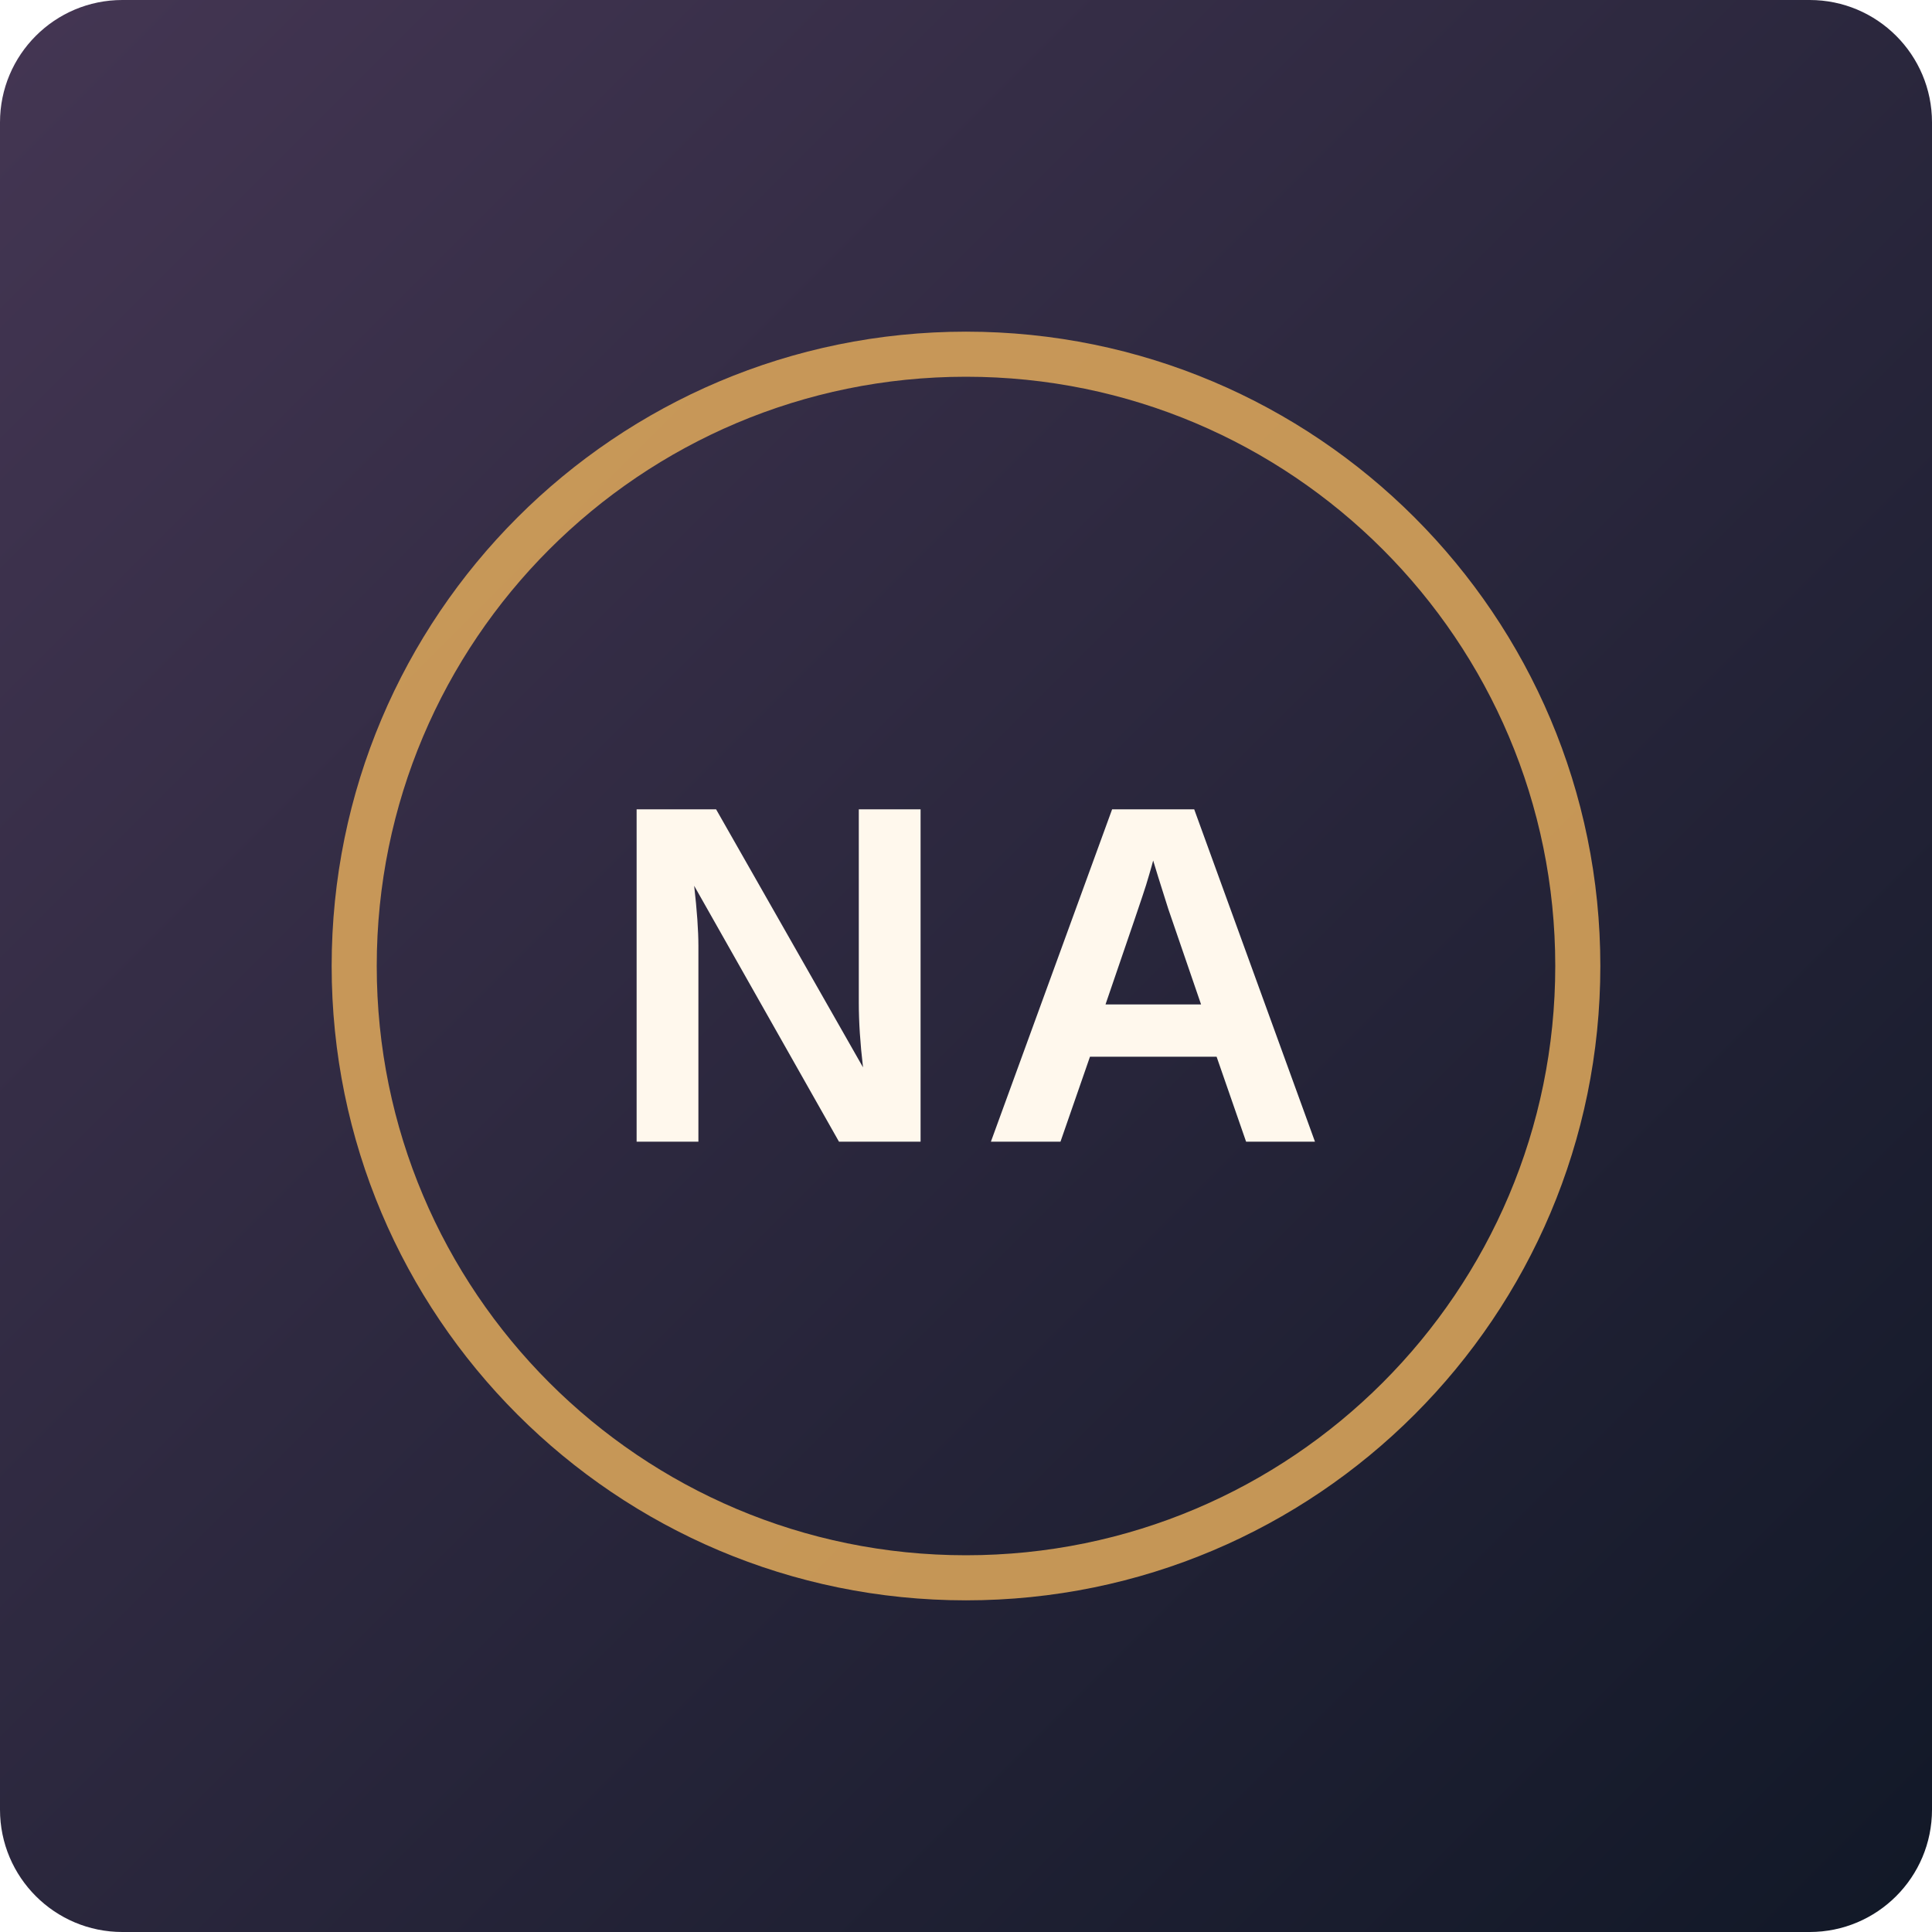
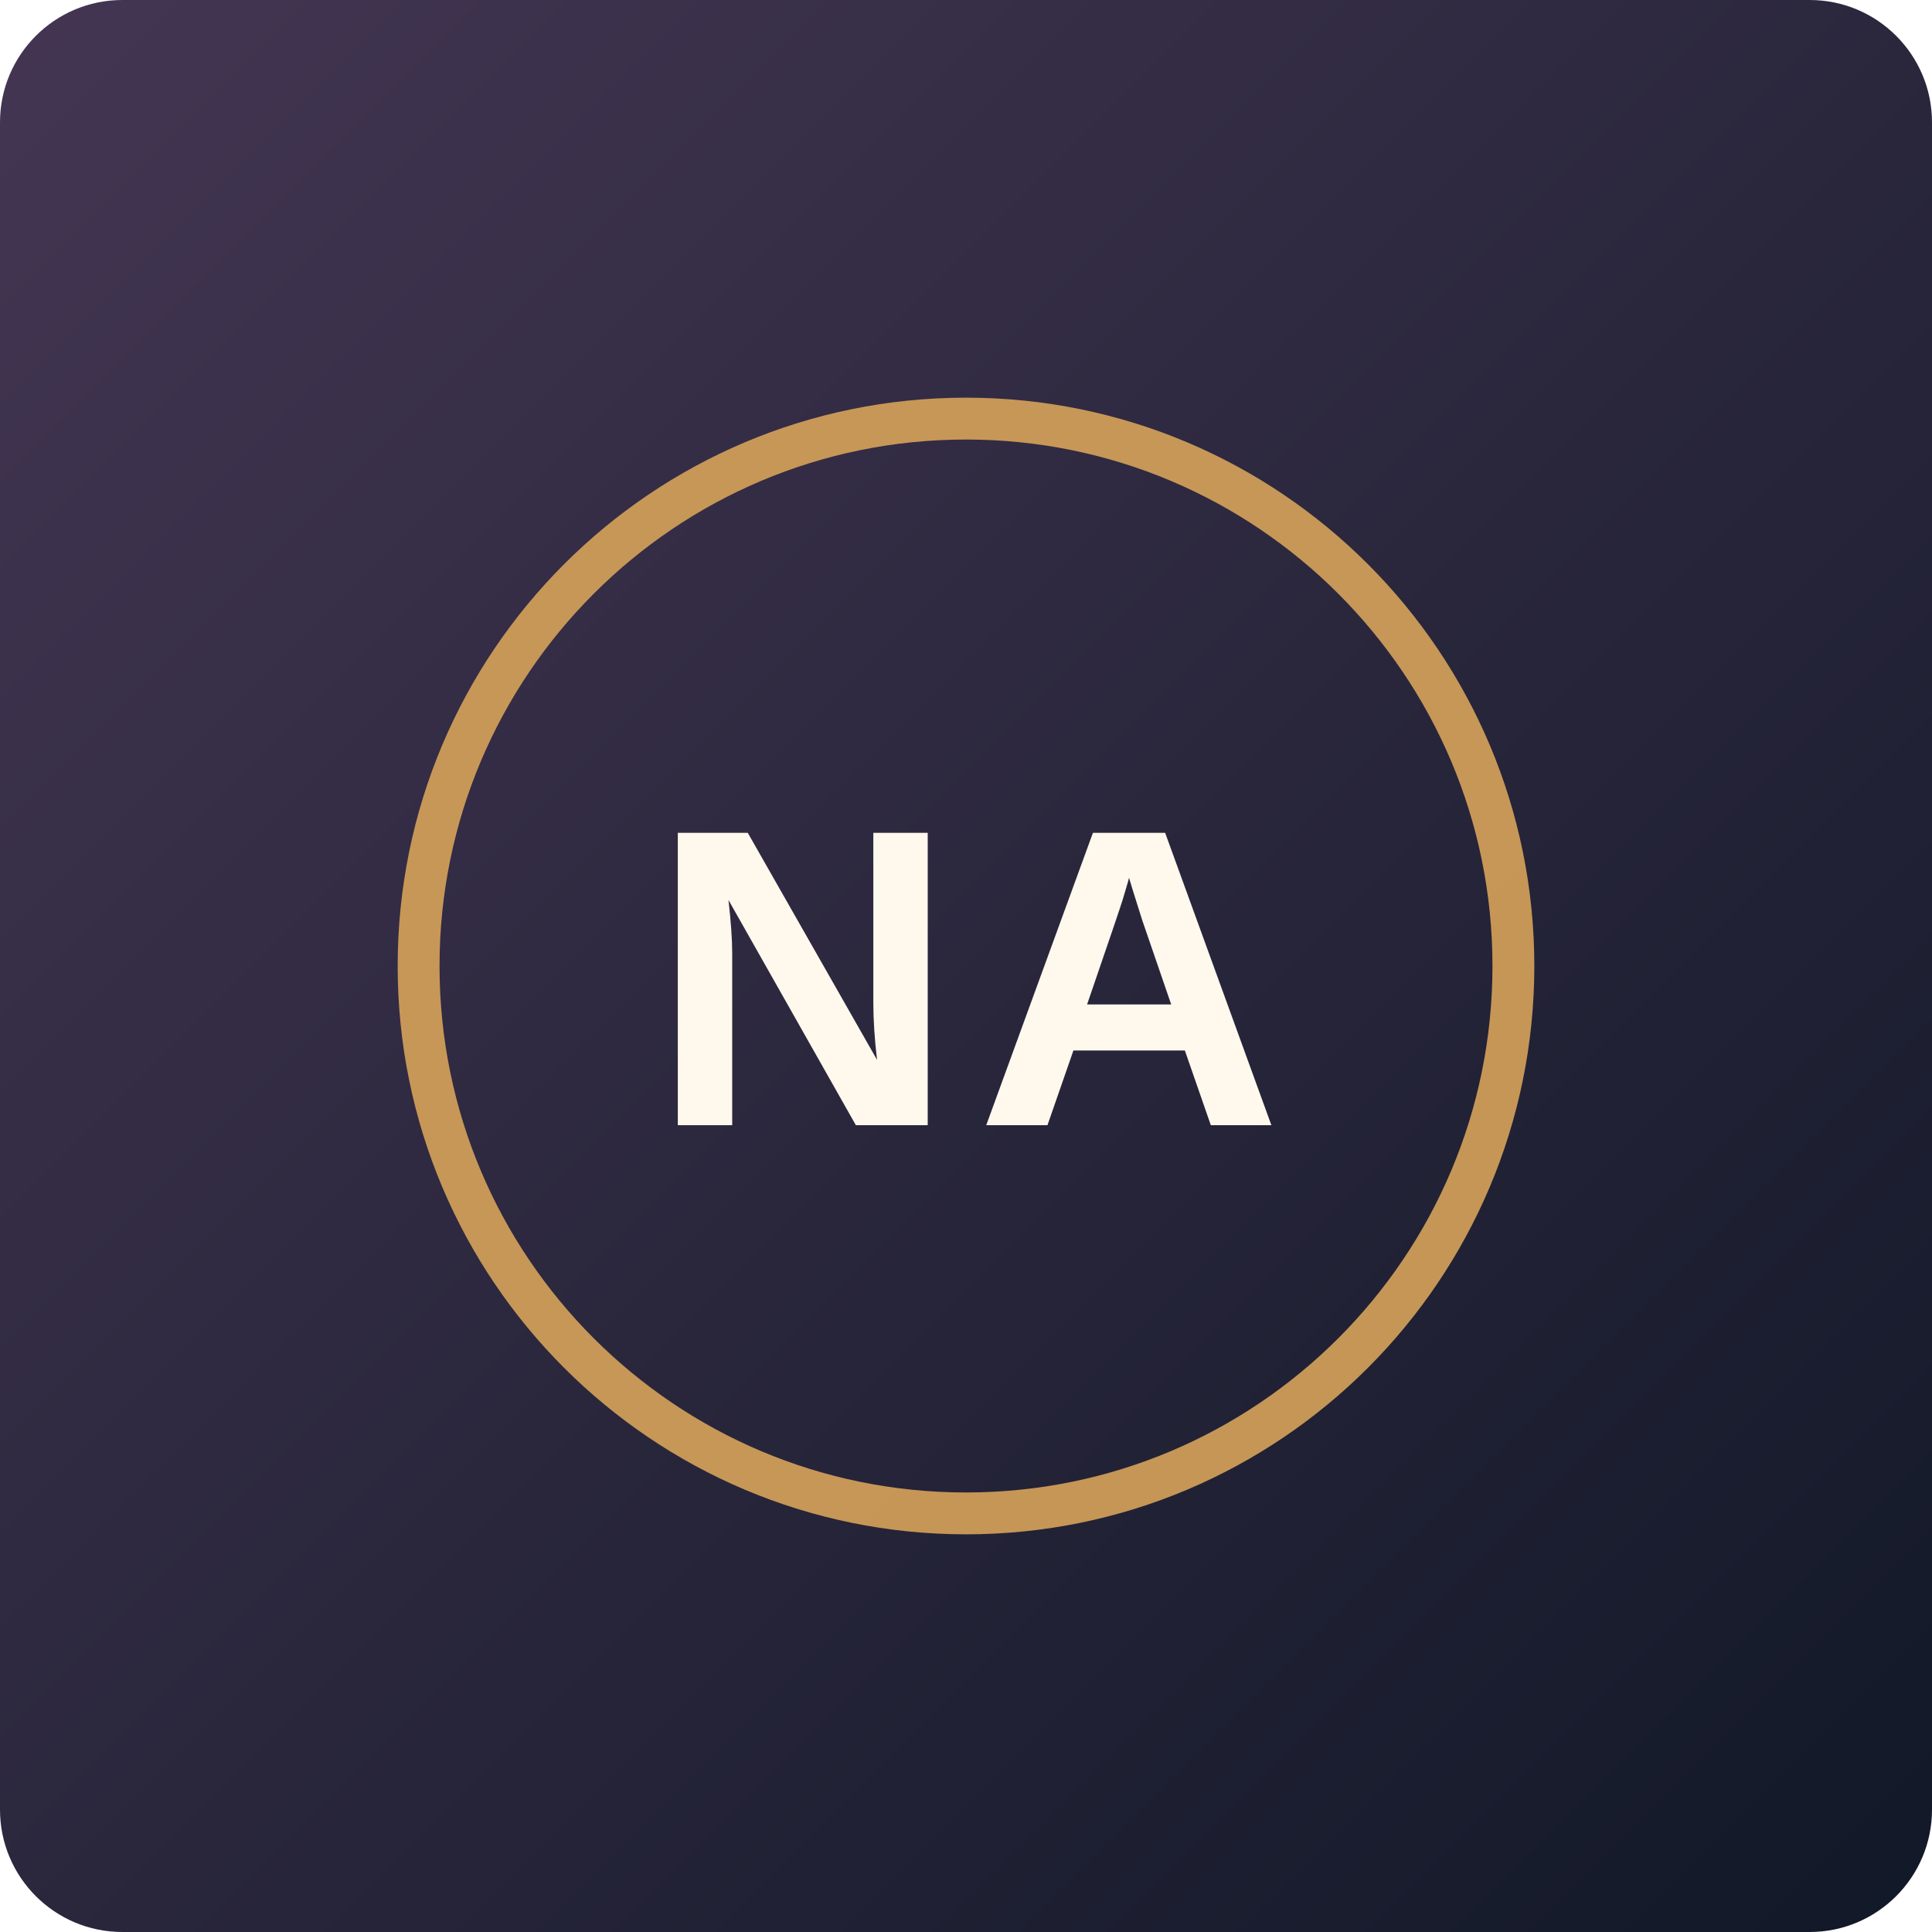
<svg xmlns="http://www.w3.org/2000/svg" viewBox="0 0 600 600" role="img" aria-label="NA initials placeholder">
  <defs>
    <linearGradient id="g" x1="0" y1="0" x2="1" y2="1">
      <stop offset="0" stop-color="#443653" />
      <stop offset="1" stop-color="#111827" />
    </linearGradient>
  </defs>
  <rect width="600" height="600" rx="38" fill="url(#g)" />
-   <circle cx="300" cy="300" r="190" fill="none" stroke="#d7a35a" stroke-width="14" opacity="0.9" />
-   <text x="50%" y="52%" text-anchor="middle" dominant-baseline="middle" font-family="Arial, Helvetica, sans-serif" font-size="150" font-weight="700" fill="#fff8ed" letter-spacing="8">NA</text>
+   <circle cx="300" cy="300" r="170" fill="none" stroke="#d7a35a" stroke-width="13" opacity="0.9" />
+   <text x="50%" y="52%" text-anchor="middle" dominant-baseline="middle" font-family="Arial, Helvetica, sans-serif" font-size="132" font-weight="700" fill="#fff8ed" letter-spacing="6">NA</text>
</svg>
